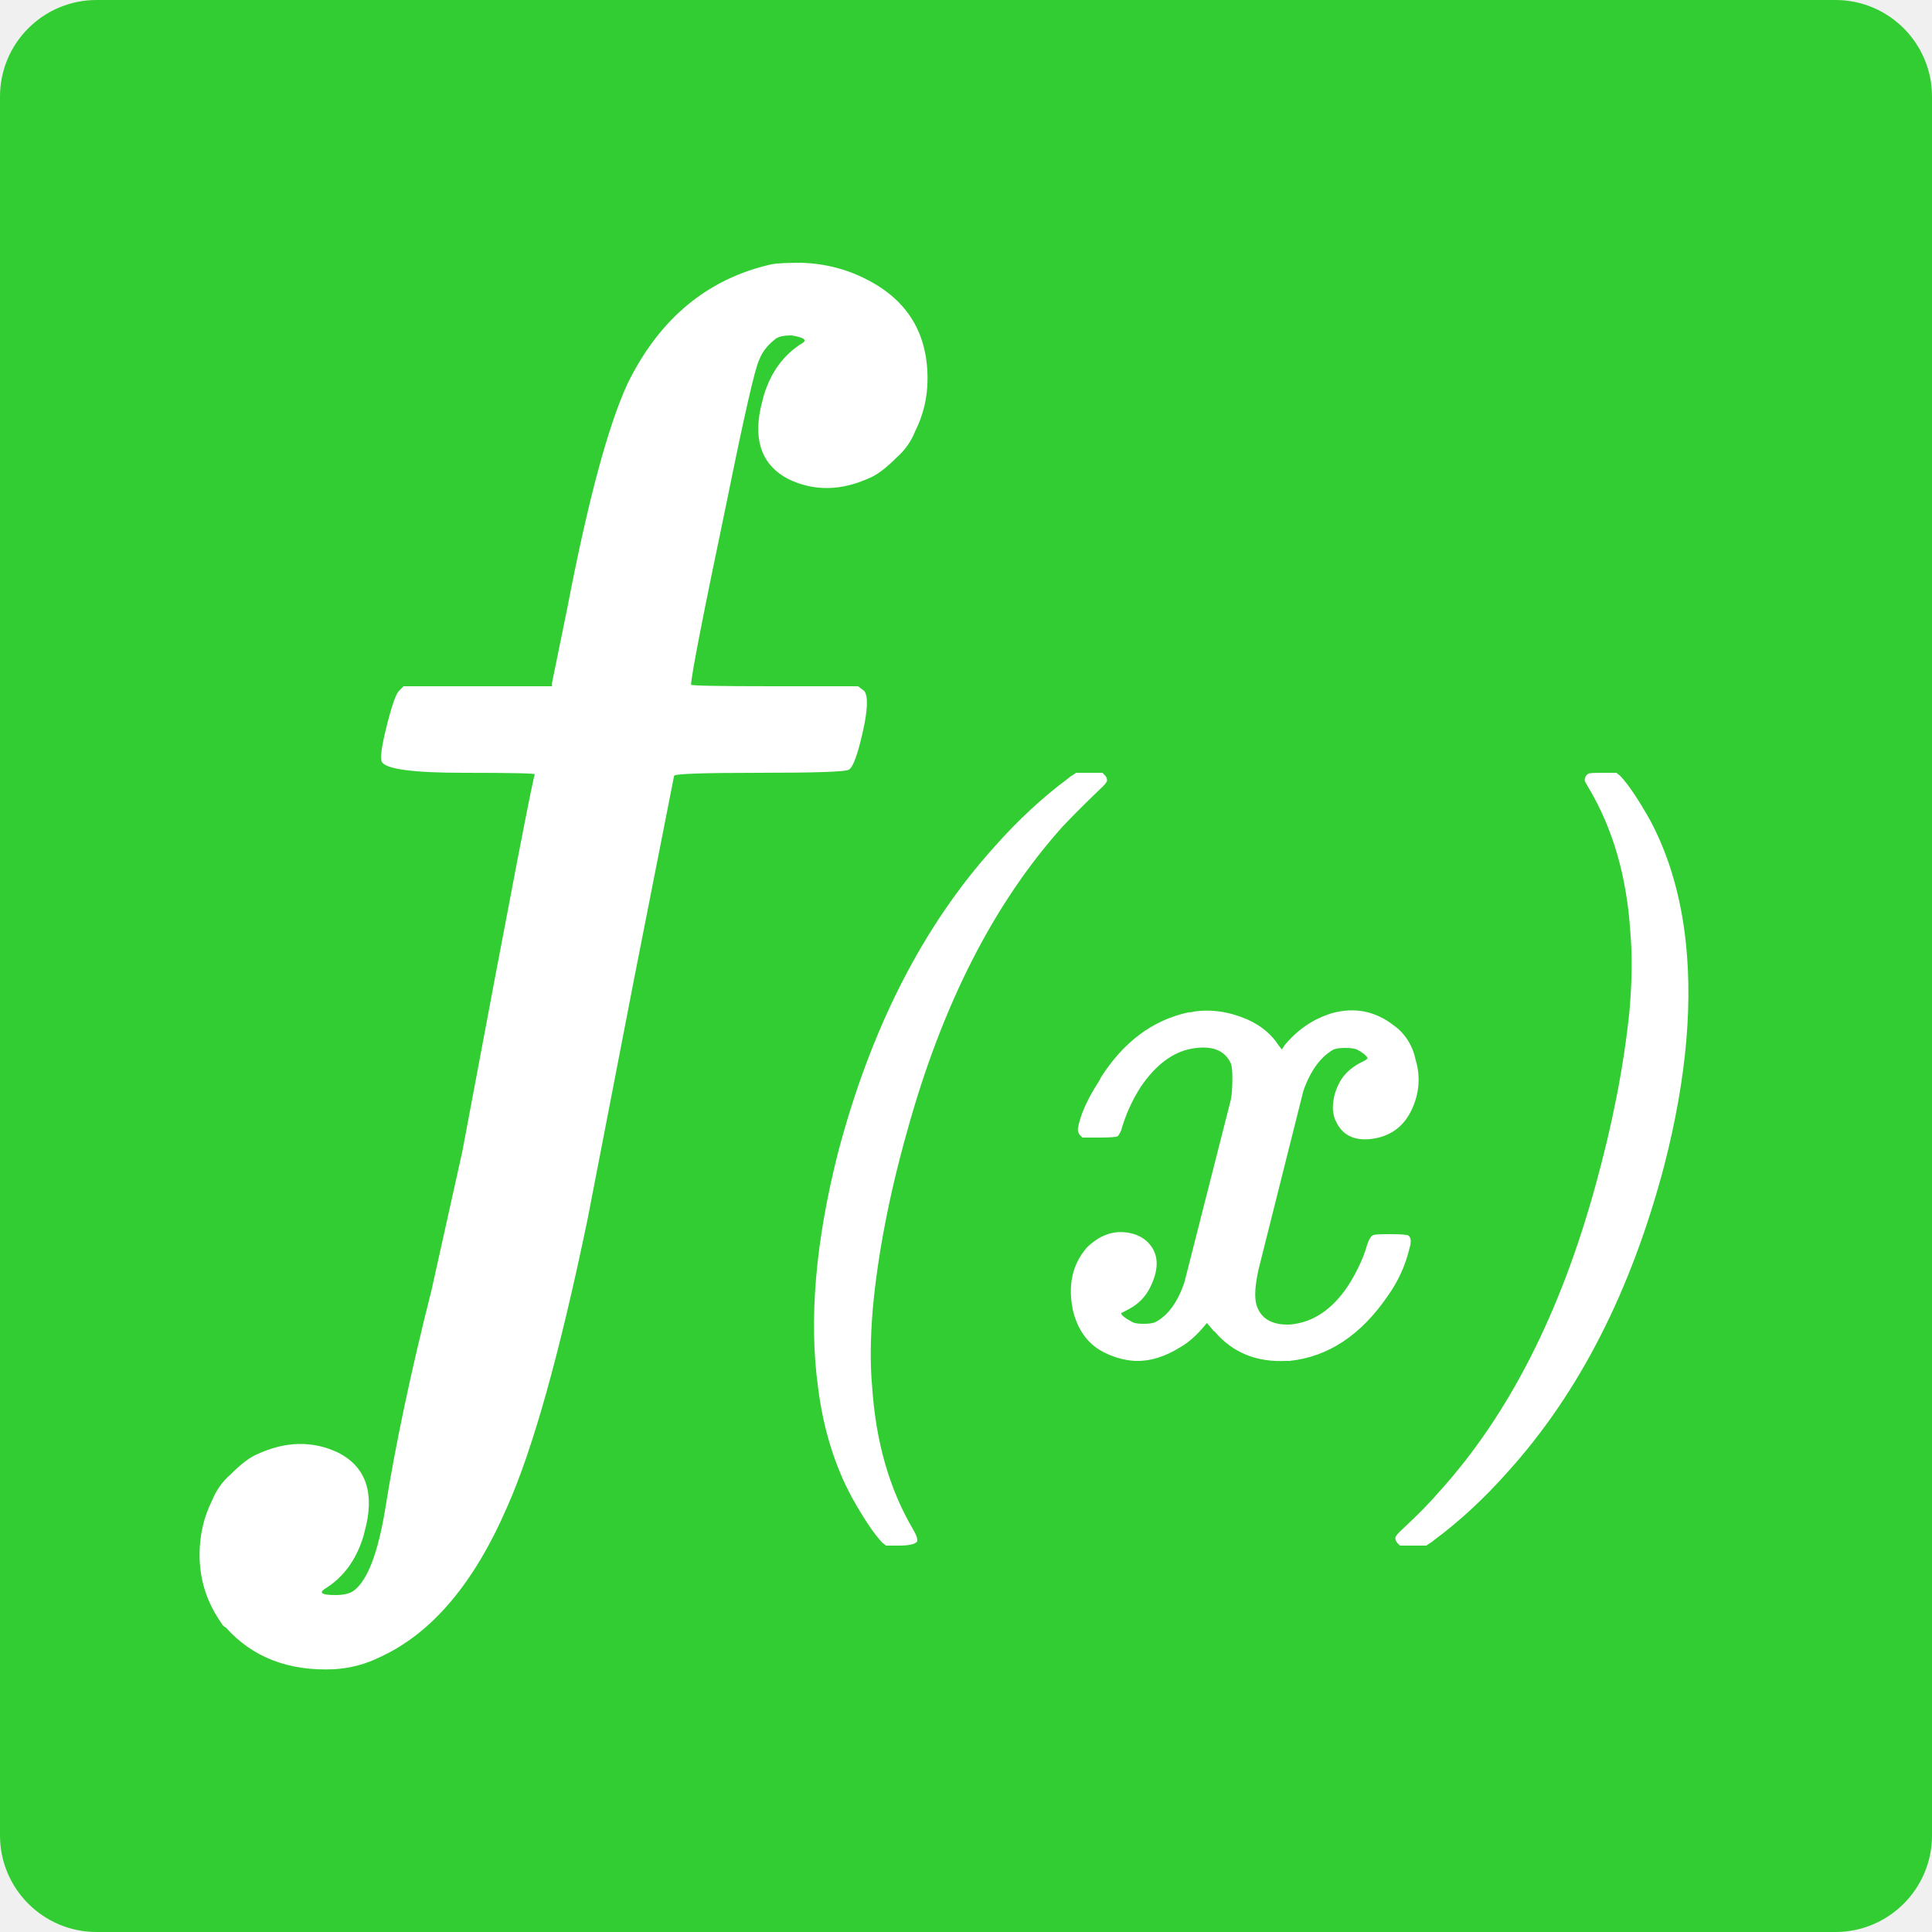
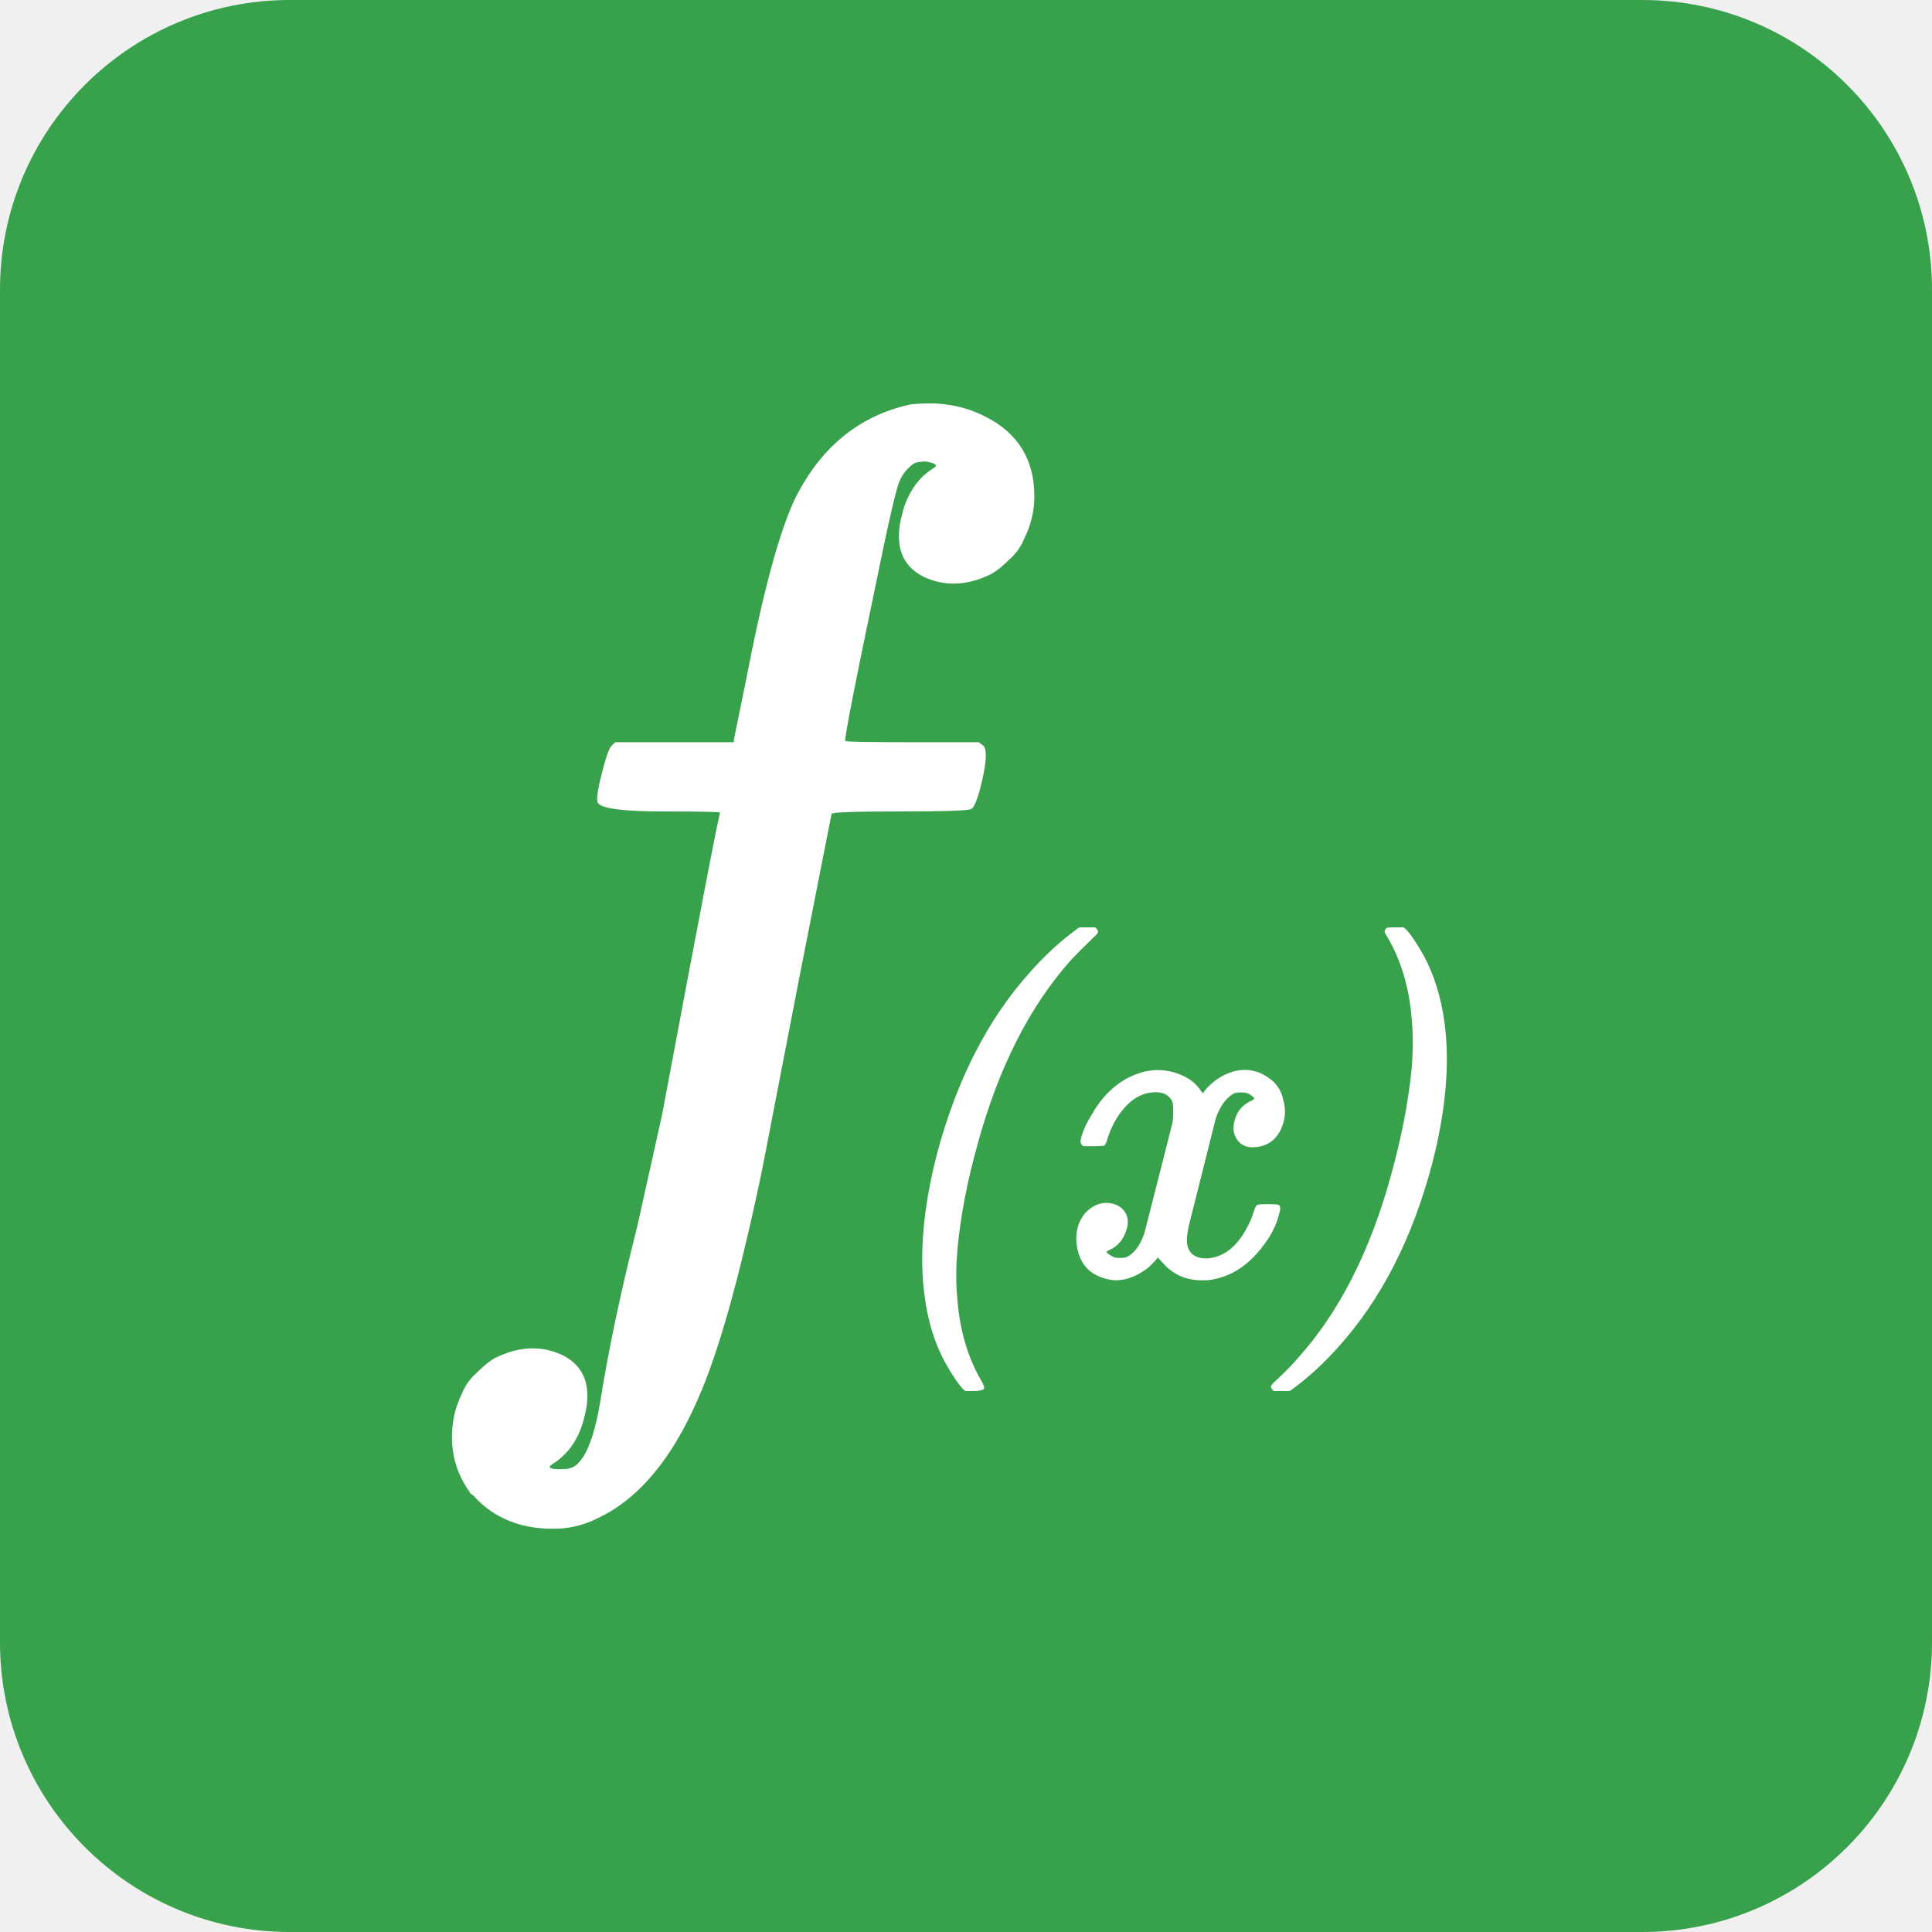
<svg xmlns="http://www.w3.org/2000/svg" width="100" height="100" viewBox="0 0 100 100" fill="none">
-   <rect width="100" height="100" rx="5" fill="#32CD32" />
-   <path d="M39.93 13.68C40.197 13.627 40.73 13.6 41.53 13.6C42.757 13.653 43.877 13.947 44.89 14.48C46.97 15.547 48.01 17.253 48.01 19.6C48.01 20.56 47.797 21.467 47.37 22.32C47.157 22.853 46.837 23.307 46.41 23.68C45.877 24.213 45.423 24.56 45.05 24.72C43.556 25.413 42.143 25.44 40.81 24.8C39.477 24.107 38.996 22.88 39.37 21.12C39.423 20.907 39.477 20.693 39.53 20.48C39.903 19.253 40.57 18.347 41.53 17.76C41.797 17.6 41.61 17.467 40.97 17.36C40.596 17.36 40.33 17.413 40.17 17.52C39.743 17.84 39.45 18.213 39.29 18.64C39.077 19.067 38.517 21.52 37.61 26C36.383 31.867 35.77 35.013 35.77 35.44C35.77 35.493 37.21 35.52 40.09 35.52H44.41L44.73 35.76C44.943 36.027 44.916 36.747 44.65 37.92C44.383 39.093 44.143 39.733 43.93 39.84C43.77 39.947 42.223 40 39.29 40C36.356 40 34.89 40.053 34.89 40.16L32.81 50.72L30.41 63.12C28.97 70.053 27.583 75.013 26.25 78C24.543 81.947 22.357 84.533 19.69 85.76C18.943 86.133 18.143 86.347 17.29 86.4C14.943 86.507 13.076 85.787 11.69 84.24C11.583 84.187 11.503 84.107 11.45 84C10.703 82.933 10.33 81.76 10.33 80.48C10.33 79.467 10.543 78.533 10.97 77.68C11.183 77.147 11.503 76.693 11.93 76.32C12.463 75.787 12.916 75.44 13.29 75.28C14.783 74.587 16.197 74.56 17.53 75.2C18.863 75.893 19.343 77.12 18.97 78.88C18.916 79.093 18.863 79.307 18.81 79.52C18.436 80.747 17.77 81.653 16.81 82.24C16.49 82.453 16.677 82.56 17.37 82.56C17.797 82.56 18.116 82.48 18.33 82.32C19.023 81.787 19.556 80.4 19.93 78.16C20.463 74.8 21.263 71.013 22.33 66.8L23.93 59.6C26.436 46.213 27.69 39.707 27.69 40.08C27.69 40.027 26.463 40 24.01 40C21.396 40 19.983 39.813 19.77 39.44C19.663 39.28 19.743 38.667 20.01 37.6C20.276 36.533 20.49 35.92 20.65 35.76L20.89 35.52H24.73H28.57V35.36L29.37 31.44C30.436 25.893 31.477 22.027 32.49 19.84C34.143 16.48 36.623 14.427 39.93 13.68ZM55.461 40.16L55.701 40H56.381H57.061L57.181 40.12C57.261 40.2 57.301 40.293 57.301 40.4C57.301 40.48 57.168 40.64 56.901 40.88C56.181 41.573 55.554 42.2 55.021 42.76C51.448 46.733 48.754 52.013 46.941 58.6C46.034 61.827 45.448 64.853 45.181 67.68C45.048 69.253 45.034 70.613 45.141 71.76C45.328 74.613 46.034 77.08 47.261 79.16C47.448 79.48 47.514 79.693 47.461 79.8C47.354 79.933 47.034 80 46.501 80H45.861L45.661 79.84C45.234 79.387 44.714 78.613 44.101 77.52C43.194 75.84 42.608 73.933 42.341 71.8C41.861 68.307 42.208 64.253 43.381 59.64C45.088 53.187 47.781 47.92 51.461 43.84C52.688 42.453 53.968 41.267 55.301 40.28C55.354 40.227 55.408 40.187 55.461 40.16ZM61.788 52.36C62.695 52.227 63.615 52.36 64.548 52.76C65.268 53.08 65.815 53.533 66.188 54.12L66.348 54.32L66.508 54.08C67.175 53.28 67.988 52.733 68.948 52.44C70.122 52.12 71.188 52.333 72.148 53.08C72.335 53.213 72.495 53.36 72.628 53.52C72.948 53.893 73.162 54.333 73.268 54.84C73.535 55.72 73.468 56.587 73.068 57.44C72.642 58.347 71.922 58.853 70.908 58.96C70.055 59.04 69.468 58.733 69.148 58.04C69.068 57.907 69.015 57.693 68.988 57.4C68.988 56.947 69.082 56.533 69.268 56.16C69.482 55.68 69.868 55.293 70.428 55C70.668 54.893 70.788 54.813 70.788 54.76C70.682 54.6 70.495 54.453 70.228 54.32C70.095 54.267 69.895 54.24 69.628 54.24C69.362 54.24 69.162 54.267 69.028 54.32C68.362 54.693 67.842 55.4 67.468 56.44L65.148 65.68C64.962 66.507 64.922 67.12 65.028 67.52C65.242 68.24 65.815 68.587 66.748 68.56C67.068 68.533 67.375 68.467 67.668 68.36C68.735 67.96 69.615 67.04 70.308 65.6C70.495 65.227 70.642 64.853 70.748 64.48C70.855 64.133 70.975 63.947 71.108 63.92C71.188 63.893 71.468 63.88 71.948 63.88C72.535 63.88 72.855 63.907 72.908 63.96C73.042 64.067 73.055 64.293 72.948 64.64C72.735 65.52 72.362 66.333 71.828 67.08C70.442 69.107 68.748 70.227 66.748 70.44C66.695 70.44 66.642 70.44 66.588 70.44C65.042 70.52 63.802 70.013 62.868 68.92C62.815 68.893 62.775 68.853 62.748 68.8C62.588 68.613 62.495 68.507 62.468 68.48L62.228 68.76C61.855 69.187 61.482 69.507 61.108 69.72C60.308 70.227 59.522 70.467 58.748 70.44C58.242 70.413 57.735 70.28 57.228 70.04C56.375 69.64 55.815 68.92 55.548 67.88C55.255 66.547 55.495 65.44 56.268 64.56C57.015 63.84 57.828 63.613 58.708 63.88C59.028 63.987 59.282 64.147 59.468 64.36C59.975 64.92 60.002 65.667 59.548 66.6C59.308 67.107 58.935 67.493 58.428 67.76C58.188 67.893 58.055 67.96 58.028 67.96C58.028 68.067 58.228 68.227 58.628 68.44C58.735 68.493 58.922 68.52 59.188 68.52C59.455 68.52 59.655 68.493 59.788 68.44C60.455 68.093 60.962 67.4 61.308 66.36L63.708 56.92C63.762 56.653 63.788 56.28 63.788 55.8C63.788 55.427 63.762 55.173 63.708 55.04C63.388 54.347 62.708 54.093 61.668 54.28C60.682 54.467 59.802 55.133 59.028 56.28C58.575 57 58.242 57.747 58.028 58.52C57.948 58.68 57.895 58.773 57.868 58.8C57.815 58.853 57.495 58.88 56.908 58.88H56.028L55.908 58.76C55.828 58.68 55.788 58.573 55.788 58.44C55.895 57.747 56.268 56.907 56.908 55.92C56.935 55.867 56.962 55.813 56.988 55.76C58.162 53.92 59.668 52.8 61.508 52.4C61.615 52.4 61.708 52.387 61.788 52.36ZM82.223 40.04C82.276 40.013 82.53 40 82.983 40H83.663L83.863 40.16C84.29 40.613 84.81 41.387 85.423 42.48C86.303 44.133 86.89 46.027 87.183 48.16C87.663 51.707 87.316 55.76 86.143 60.32C84.436 66.8 81.743 72.08 78.063 76.16C76.836 77.547 75.556 78.733 74.223 79.72C74.17 79.773 74.116 79.813 74.063 79.84L73.823 80H73.143H72.463L72.343 79.88C72.263 79.8 72.223 79.707 72.223 79.6C72.223 79.52 72.356 79.36 72.623 79.12C73.423 78.373 74.05 77.733 74.503 77.2C78.076 73.253 80.77 67.973 82.583 61.36C83.463 58.187 84.05 55.173 84.343 52.32C84.476 50.773 84.49 49.4 84.383 48.2C84.196 45.373 83.49 42.92 82.263 40.84C82.103 40.573 82.023 40.427 82.023 40.4C82.023 40.24 82.09 40.12 82.223 40.04Z" fill="white" />
+   <rect width="100" height="100" rx="15" fill="#38A14B" />
+   <path d="M47.073 20.944C47.286 20.901 47.713 20.88 48.353 20.88C49.334 20.923 50.23 21.157 51.041 21.584C52.705 22.437 53.537 23.803 53.537 25.68C53.537 26.448 53.366 27.173 53.025 27.856C52.854 28.283 52.598 28.645 52.257 28.944C51.83 29.371 51.467 29.648 51.169 29.776C49.974 30.331 48.843 30.352 47.777 29.84C46.71 29.285 46.326 28.304 46.625 26.896C46.667 26.725 46.71 26.555 46.753 26.384C47.051 25.403 47.585 24.677 48.353 24.208C48.566 24.08 48.417 23.973 47.905 23.888C47.606 23.888 47.393 23.931 47.265 24.016C46.923 24.272 46.689 24.571 46.561 24.912C46.39 25.253 45.942 27.216 45.217 30.8C44.235 35.493 43.745 38.011 43.745 38.352C43.745 38.395 44.897 38.416 47.201 38.416H50.657L50.913 38.608C51.083 38.821 51.062 39.397 50.849 40.336C50.635 41.275 50.443 41.787 50.273 41.872C50.145 41.957 48.907 42 46.561 42C44.214 42 43.041 42.043 43.041 42.128L41.377 50.576L39.457 60.496C38.305 66.043 37.195 70.011 36.129 72.4C34.763 75.557 33.014 77.627 30.881 78.608C30.283 78.907 29.643 79.077 28.961 79.12C27.083 79.205 25.59 78.629 24.481 77.392C24.395 77.349 24.331 77.285 24.289 77.2C23.691 76.347 23.393 75.408 23.393 74.384C23.393 73.573 23.563 72.827 23.905 72.144C24.075 71.717 24.331 71.355 24.673 71.056C25.099 70.629 25.462 70.352 25.761 70.224C26.955 69.669 28.086 69.648 29.153 70.16C30.219 70.715 30.603 71.696 30.305 73.104C30.262 73.275 30.219 73.445 30.177 73.616C29.878 74.597 29.345 75.323 28.577 75.792C28.321 75.963 28.47 76.048 29.025 76.048C29.366 76.048 29.622 75.984 29.793 75.856C30.347 75.429 30.774 74.32 31.073 72.528C31.499 69.84 32.139 66.811 32.993 63.44L34.273 57.68C36.278 46.971 37.281 41.765 37.281 42.064C37.281 42.021 36.299 42 34.337 42C32.246 42 31.115 41.851 30.945 41.552C30.859 41.424 30.923 40.933 31.137 40.08C31.35 39.227 31.521 38.736 31.649 38.608L31.841 38.416H34.913H37.985V38.288L38.625 35.152C39.478 30.715 40.31 27.621 41.121 25.872C42.443 23.184 44.427 21.541 47.073 20.944ZM55.73 48.096L55.874 48H56.282H56.69L56.762 48.072C56.81 48.12 56.834 48.176 56.834 48.24C56.834 48.288 56.754 48.384 56.594 48.528C56.162 48.944 55.786 49.32 55.466 49.656C53.322 52.04 51.706 55.208 50.618 59.16C50.074 61.096 49.722 62.912 49.562 64.608C49.482 65.552 49.474 66.368 49.538 67.056C49.65 68.768 50.074 70.248 50.81 71.496C50.922 71.688 50.962 71.816 50.93 71.88C50.866 71.96 50.674 72 50.354 72H49.97L49.85 71.904C49.594 71.632 49.282 71.168 48.914 70.512C48.37 69.504 48.018 68.36 47.858 67.08C47.57 64.984 47.778 62.552 48.482 59.784C49.506 55.912 51.122 52.752 53.33 50.304C54.066 49.472 54.834 48.76 55.634 48.168C55.666 48.136 55.698 48.112 55.73 48.096ZM59.526 55.416C60.07 55.336 60.622 55.416 61.182 55.656C61.614 55.848 61.942 56.12 62.166 56.472L62.262 56.592L62.358 56.448C62.758 55.968 63.246 55.64 63.822 55.464C64.526 55.272 65.166 55.4 65.742 55.848C65.854 55.928 65.95 56.016 66.03 56.112C66.222 56.336 66.35 56.6 66.414 56.904C66.574 57.432 66.534 57.952 66.294 58.464C66.038 59.008 65.606 59.312 64.998 59.376C64.486 59.424 64.134 59.24 63.942 58.824C63.894 58.744 63.862 58.616 63.846 58.44C63.846 58.168 63.902 57.92 64.014 57.696C64.142 57.408 64.374 57.176 64.71 57C64.854 56.936 64.926 56.888 64.926 56.856C64.862 56.76 64.75 56.672 64.59 56.592C64.51 56.56 64.39 56.544 64.23 56.544C64.07 56.544 63.95 56.56 63.87 56.592C63.47 56.816 63.158 57.24 62.934 57.864L61.542 63.408C61.43 63.904 61.406 64.272 61.47 64.512C61.598 64.944 61.942 65.152 62.502 65.136C62.694 65.12 62.878 65.08 63.054 65.016C63.694 64.776 64.222 64.224 64.638 63.36C64.75 63.136 64.838 62.912 64.902 62.688C64.966 62.48 65.038 62.368 65.118 62.352C65.166 62.336 65.334 62.328 65.622 62.328C65.974 62.328 66.166 62.344 66.198 62.376C66.278 62.44 66.286 62.576 66.222 62.784C66.094 63.312 65.87 63.8 65.55 64.248C64.718 65.464 63.702 66.136 62.502 66.264C62.47 66.264 62.438 66.264 62.406 66.264C61.478 66.312 60.734 66.008 60.174 65.352C60.142 65.336 60.118 65.312 60.102 65.28C60.006 65.168 59.95 65.104 59.934 65.088L59.79 65.256C59.566 65.512 59.342 65.704 59.118 65.832C58.638 66.136 58.166 66.28 57.702 66.264C57.398 66.248 57.094 66.168 56.79 66.024C56.278 65.784 55.942 65.352 55.782 64.728C55.606 63.928 55.75 63.264 56.214 62.736C56.662 62.304 57.15 62.168 57.678 62.328C57.87 62.392 58.022 62.488 58.134 62.616C58.438 62.952 58.454 63.4 58.182 63.96C58.038 64.264 57.814 64.496 57.51 64.656C57.366 64.736 57.286 64.776 57.27 64.776C57.27 64.84 57.39 64.936 57.63 65.064C57.694 65.096 57.806 65.112 57.966 65.112C58.126 65.112 58.246 65.096 58.326 65.064C58.726 64.856 59.03 64.44 59.238 63.816L60.678 58.152C60.71 57.992 60.726 57.768 60.726 57.48C60.726 57.256 60.71 57.104 60.678 57.024C60.486 56.608 60.078 56.456 59.454 56.568C58.862 56.68 58.334 57.08 57.87 57.768C57.598 58.2 57.398 58.648 57.27 59.112C57.222 59.208 57.19 59.264 57.174 59.28C57.142 59.312 56.95 59.328 56.598 59.328H56.07L55.998 59.256C55.95 59.208 55.926 59.144 55.926 59.064C55.99 58.648 56.214 58.144 56.598 57.552C56.614 57.52 56.63 57.488 56.646 57.456C57.35 56.352 58.254 55.68 59.358 55.44C59.422 55.44 59.478 55.432 59.526 55.416ZM71.787 48.024C71.819 48.008 71.971 48 72.243 48H72.651L72.771 48.096C73.027 48.368 73.339 48.832 73.707 49.488C74.235 50.48 74.587 51.616 74.763 52.896C75.051 55.024 74.843 57.456 74.139 60.192C73.115 64.08 71.499 67.248 69.291 69.696C68.555 70.528 67.787 71.24 66.987 71.832C66.955 71.864 66.923 71.888 66.891 71.904L66.747 72H66.339H65.931L65.859 71.928C65.811 71.88 65.787 71.824 65.787 71.76C65.787 71.712 65.867 71.616 66.027 71.472C66.507 71.024 66.883 70.64 67.155 70.32C69.299 67.952 70.915 64.784 72.003 60.816C72.531 58.912 72.883 57.104 73.059 55.392C73.139 54.464 73.147 53.64 73.083 52.92C72.971 51.224 72.547 49.752 71.811 48.504C71.715 48.344 71.667 48.256 71.667 48.24C71.667 48.144 71.707 48.072 71.787 48.024Z" fill="white" />
</svg>
